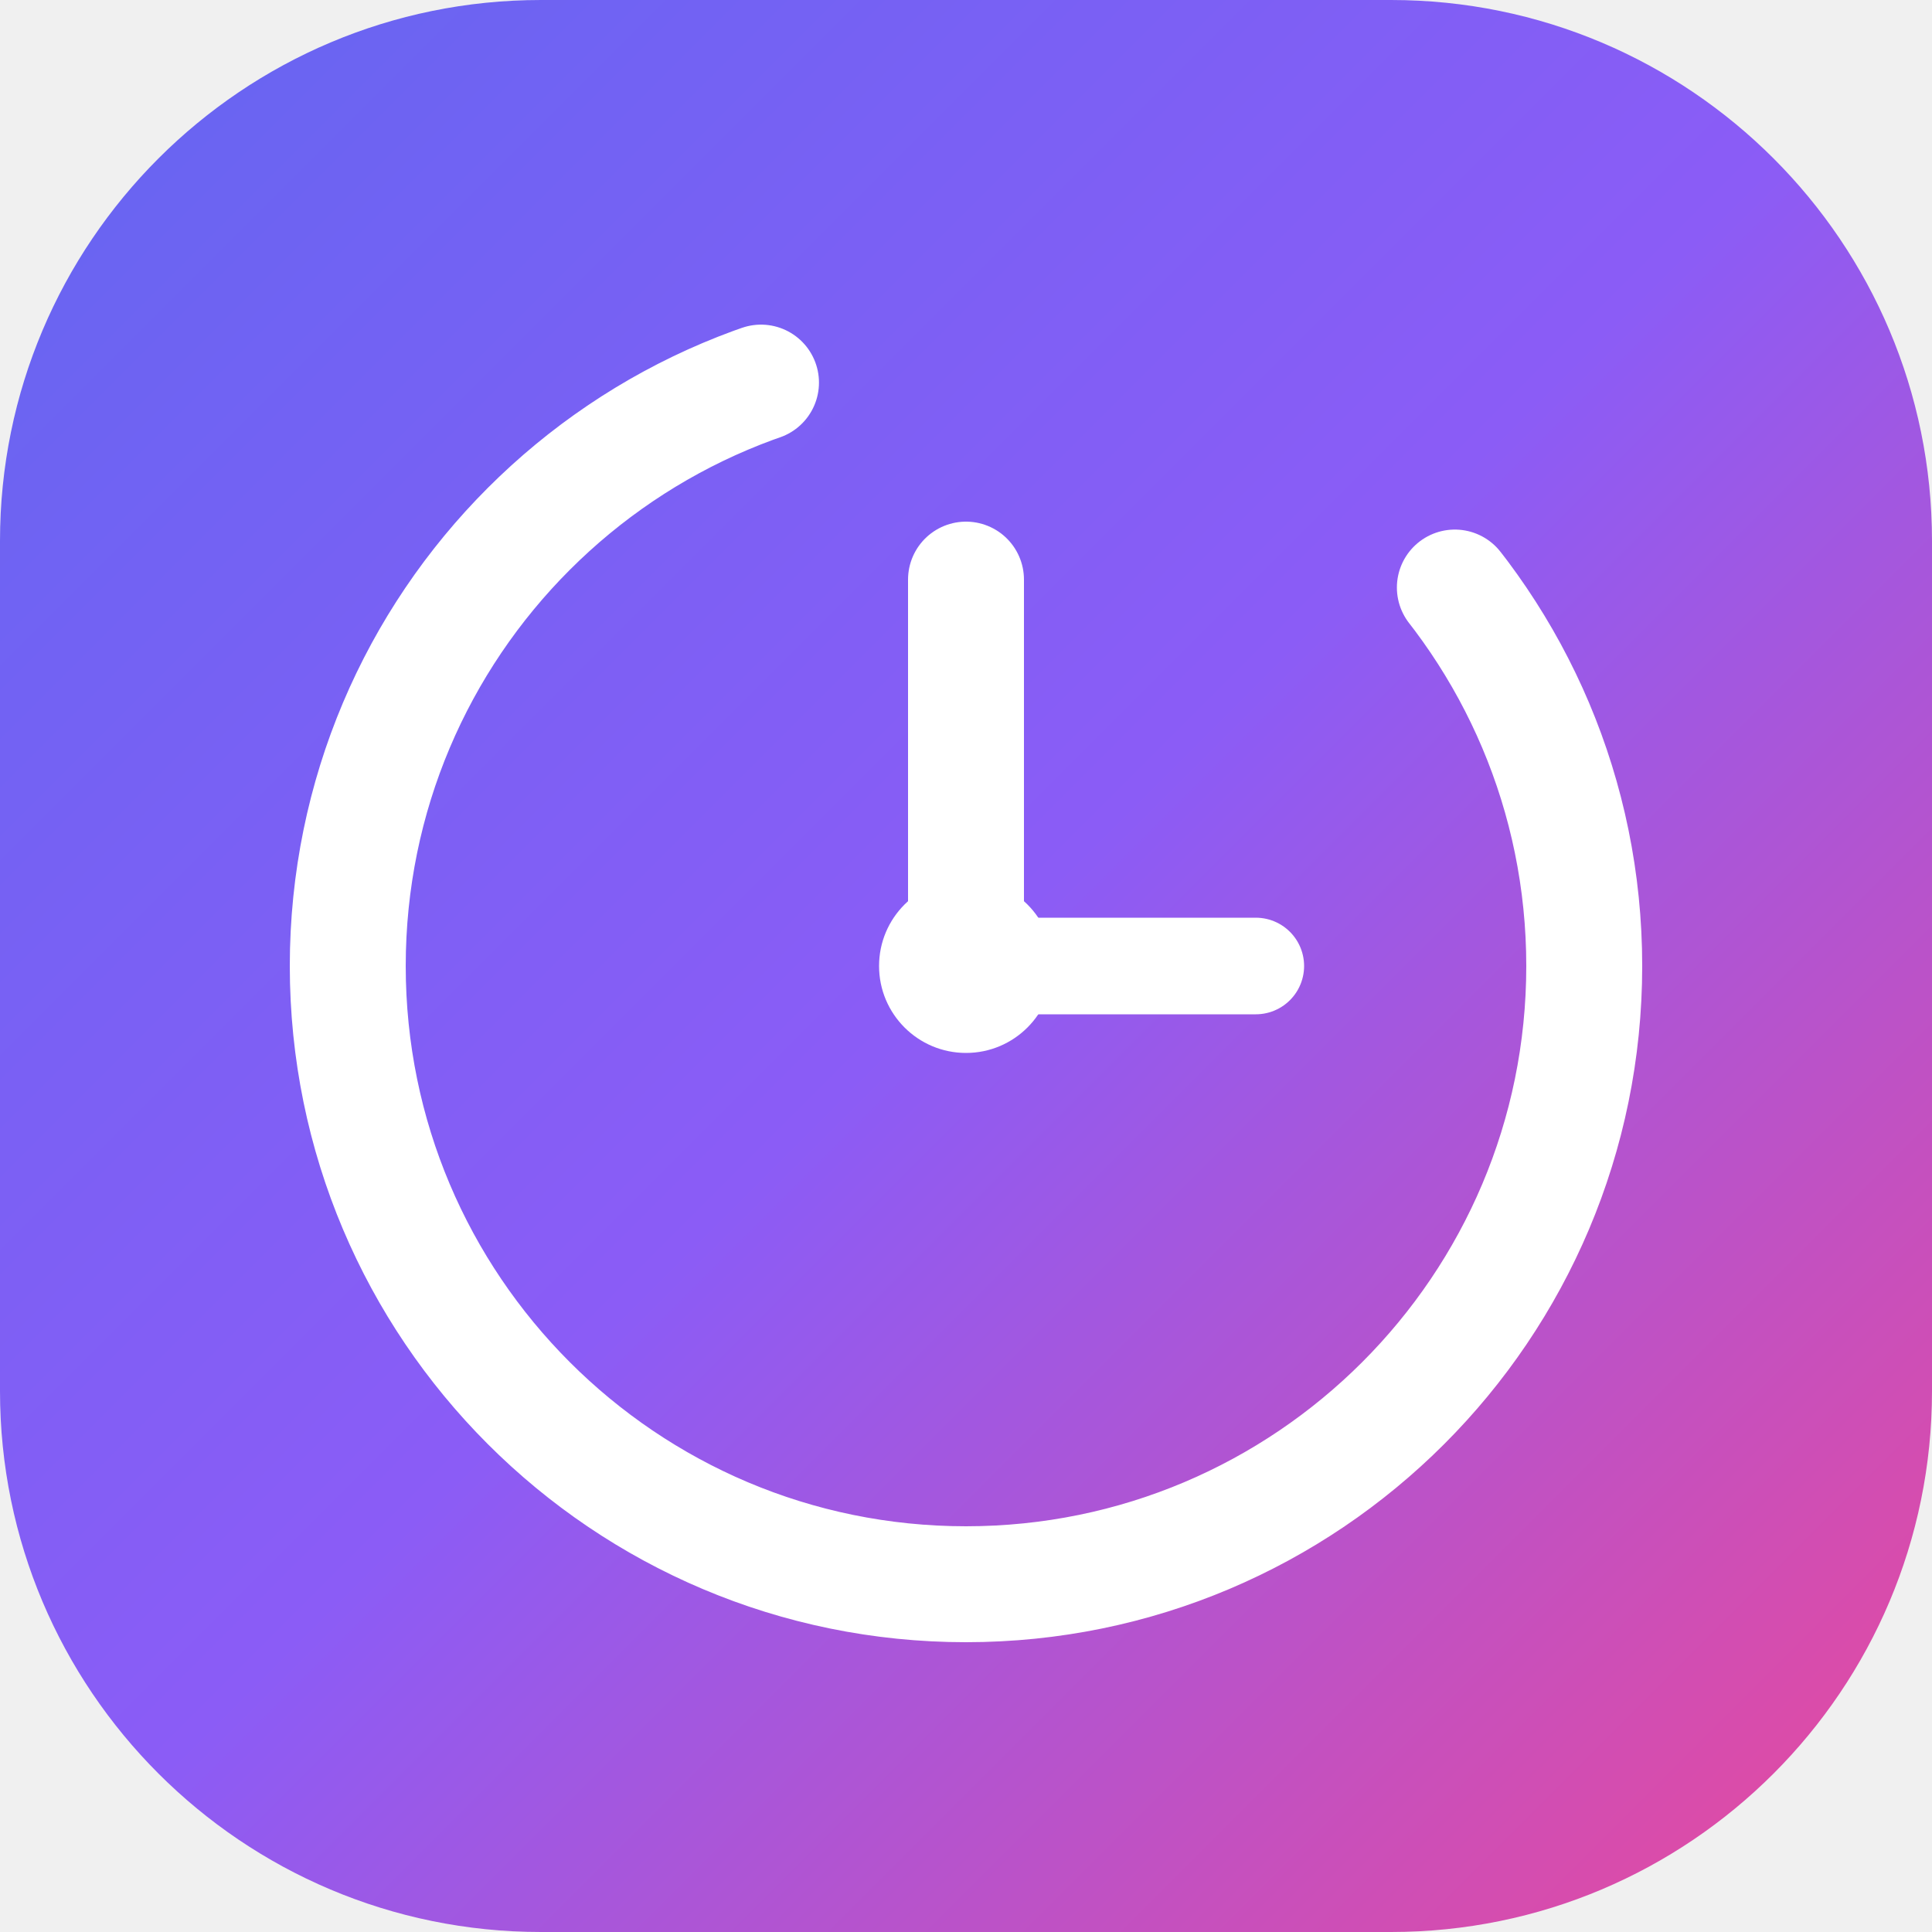
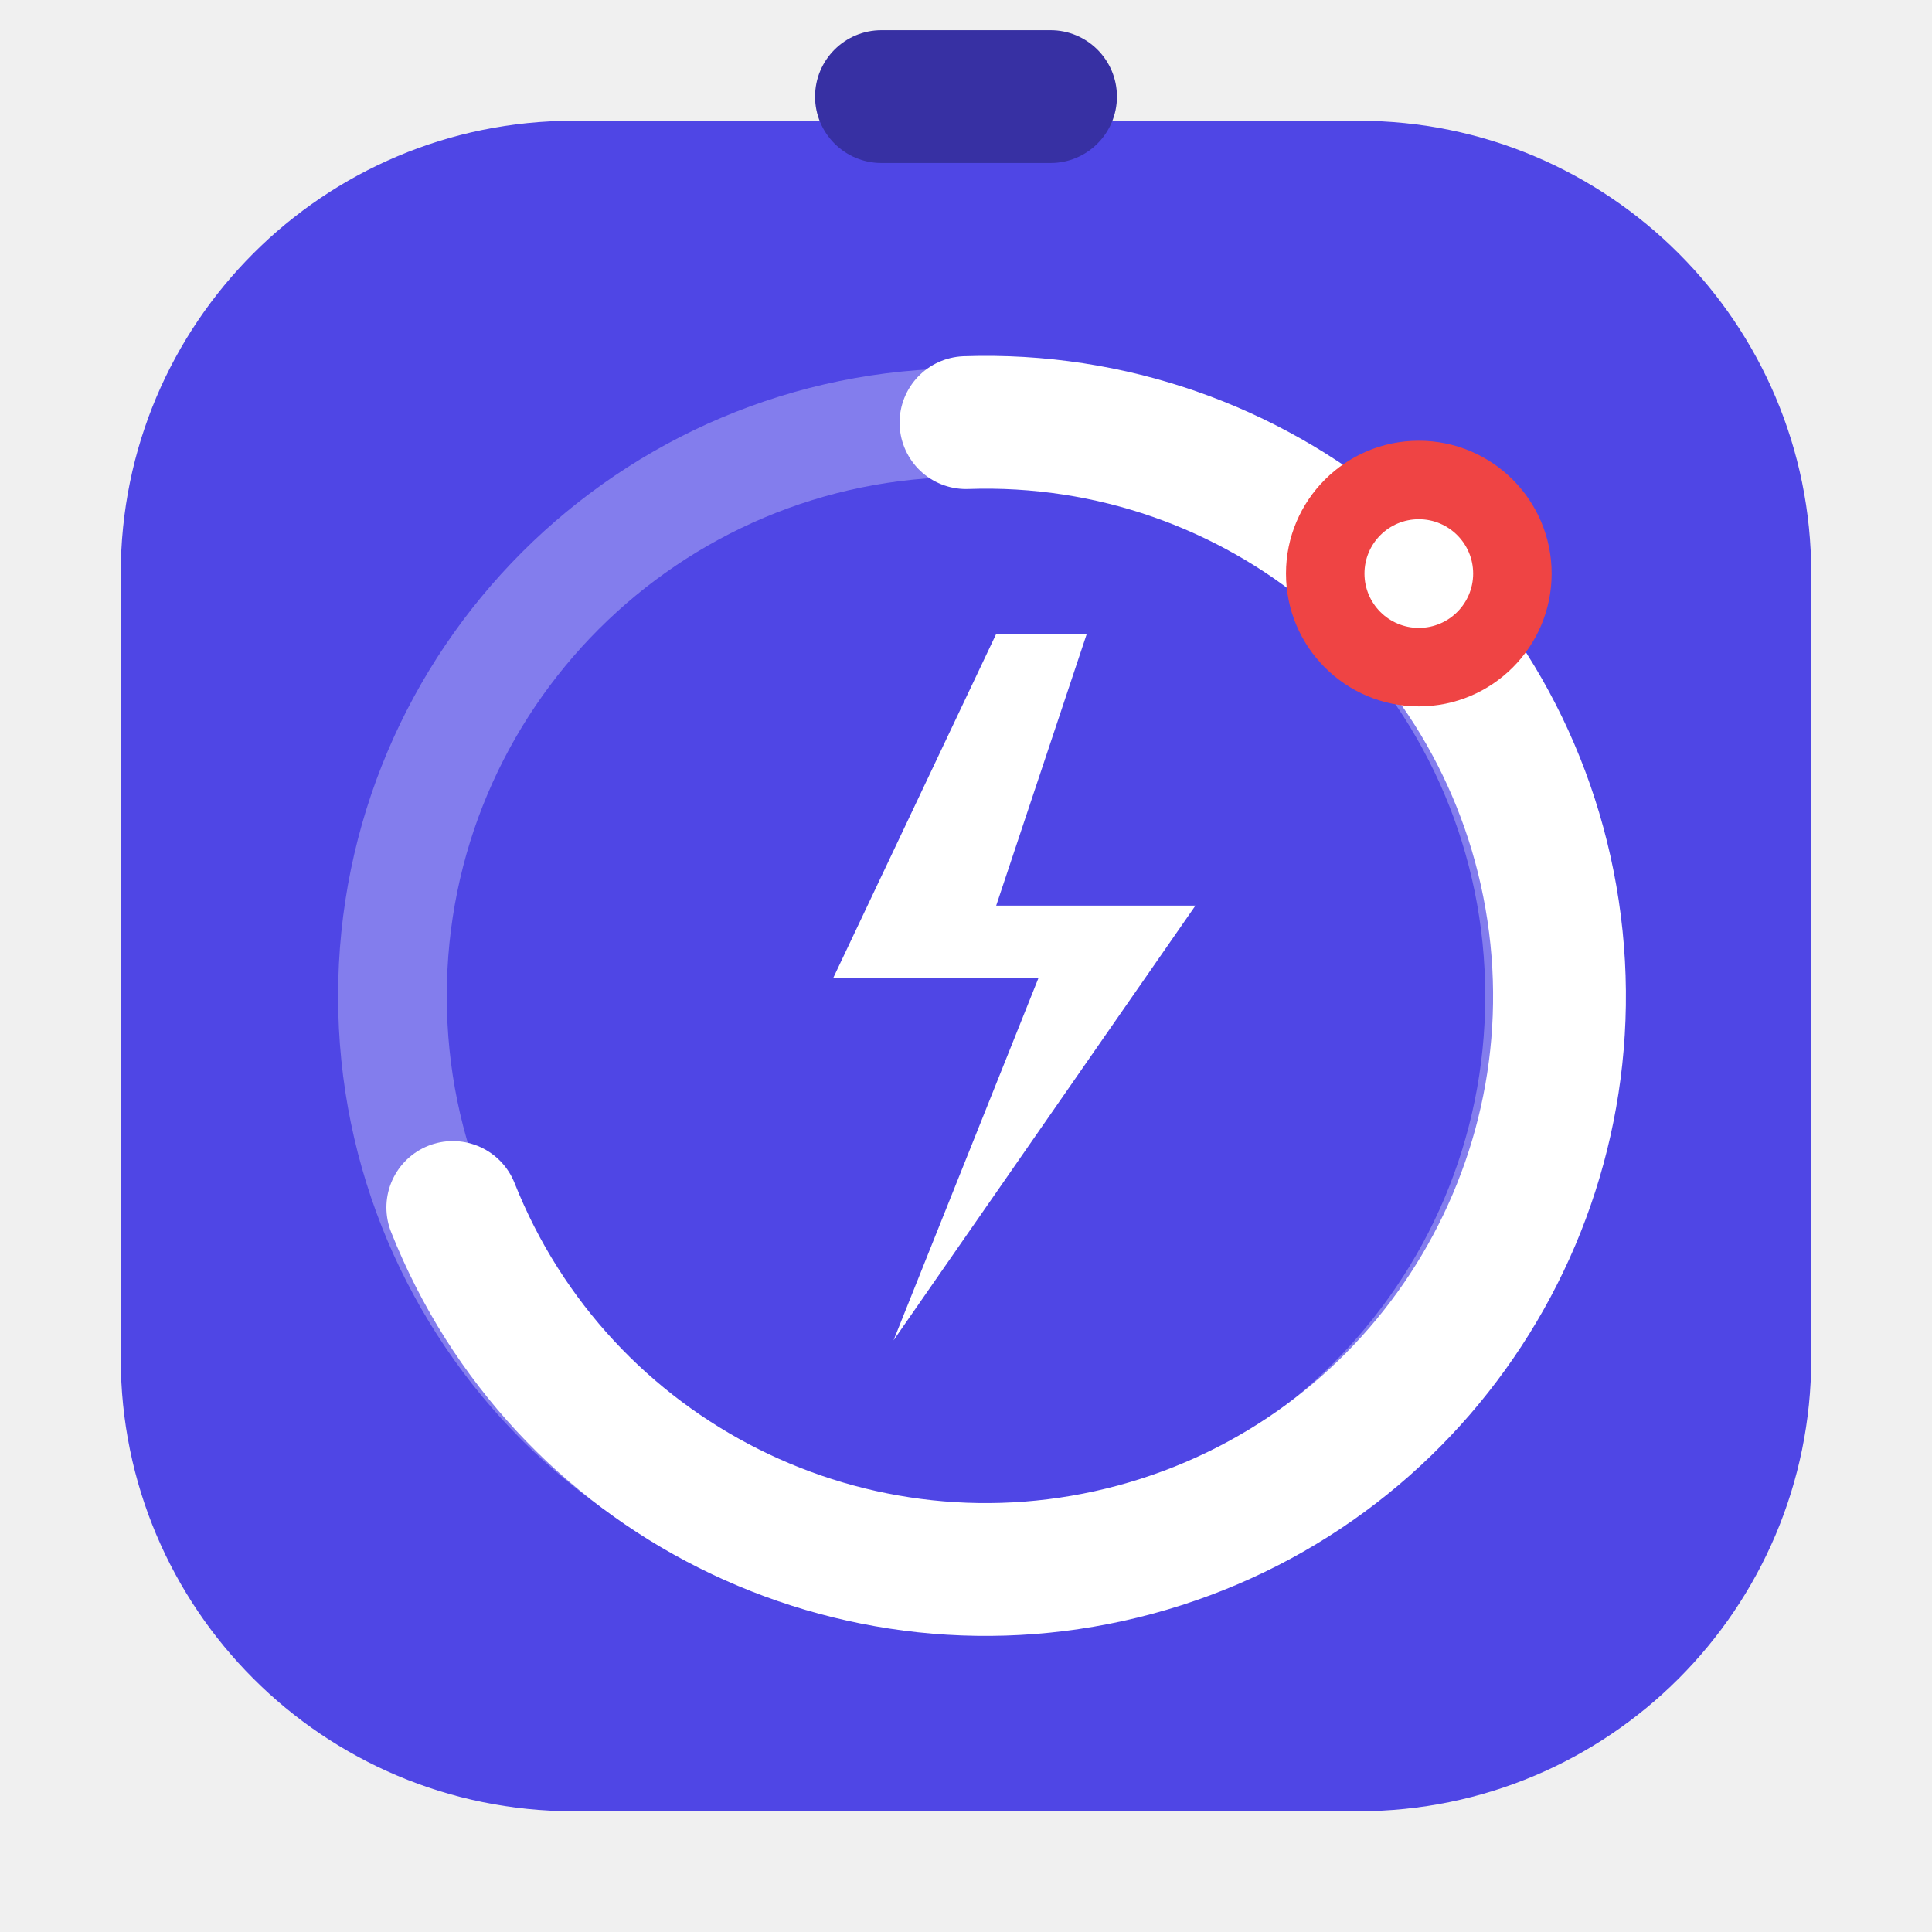
- <svg xmlns="http://www.w3.org/2000/svg" viewBox="0 0 100 100">
-   <defs>
-     <linearGradient id="g" x1="0%" y1="0%" x2="100%" y2="100%">
-       <stop offset="0%" stop-color="#6366f1" />
-       <stop offset="50%" stop-color="#8b5cf6" />
-       <stop offset="100%" stop-color="#ec4899" />
-     </linearGradient>
-   </defs>
-   <rect width="100" height="100" rx="28" fill="url(#g)" />
-   <circle cx="50" cy="50" r="32" fill="none" stroke="#ffffff" stroke-width="6" stroke-linecap="round" stroke-dasharray="140 40" />
-   <line x1="50" y1="50" x2="50" y2="30" stroke="#ffffff" stroke-width="6" stroke-linecap="round" />
-   <line x1="50" y1="50" x2="65" y2="50" stroke="#ffffff" stroke-width="5" stroke-linecap="round" />
-   <circle cx="50" cy="50" r="4.5" fill="#ffffff" />
+ <svg xmlns="http://www.w3.org/2000/svg" viewBox="0 0 32 32" fill="none">
+   <rect x="2" y="2" width="28" height="28" rx="7.5" fill="#4F46E5" />
+   <rect x="13.5" y="0.5" width="5" height="2.2" rx="1.1" fill="#3730A3" />
+   <circle cx="16" cy="16.5" r="9.5" stroke="#FFFFFF" stroke-width="1.8" stroke-opacity="0.3" stroke-linecap="round" />
+   <path d="M 16 7 A 9.5 9.5 0 1 1 7.5 20" stroke="#FFFFFF" stroke-width="2.2" stroke-linecap="round" />
+   <path d="M 16.5 10.5 L 13.8 16.2 H 17.2 L 14.8 22.2 L 19.8 15 H 16.5 L 18 10.5 Z" fill="#FFFFFF" />
+   <circle cx="23.5" cy="9.5" r="2.2" fill="#EF4444" />
+   <circle cx="23.5" cy="9.5" r="0.9" fill="#FFFFFF" />
</svg>
